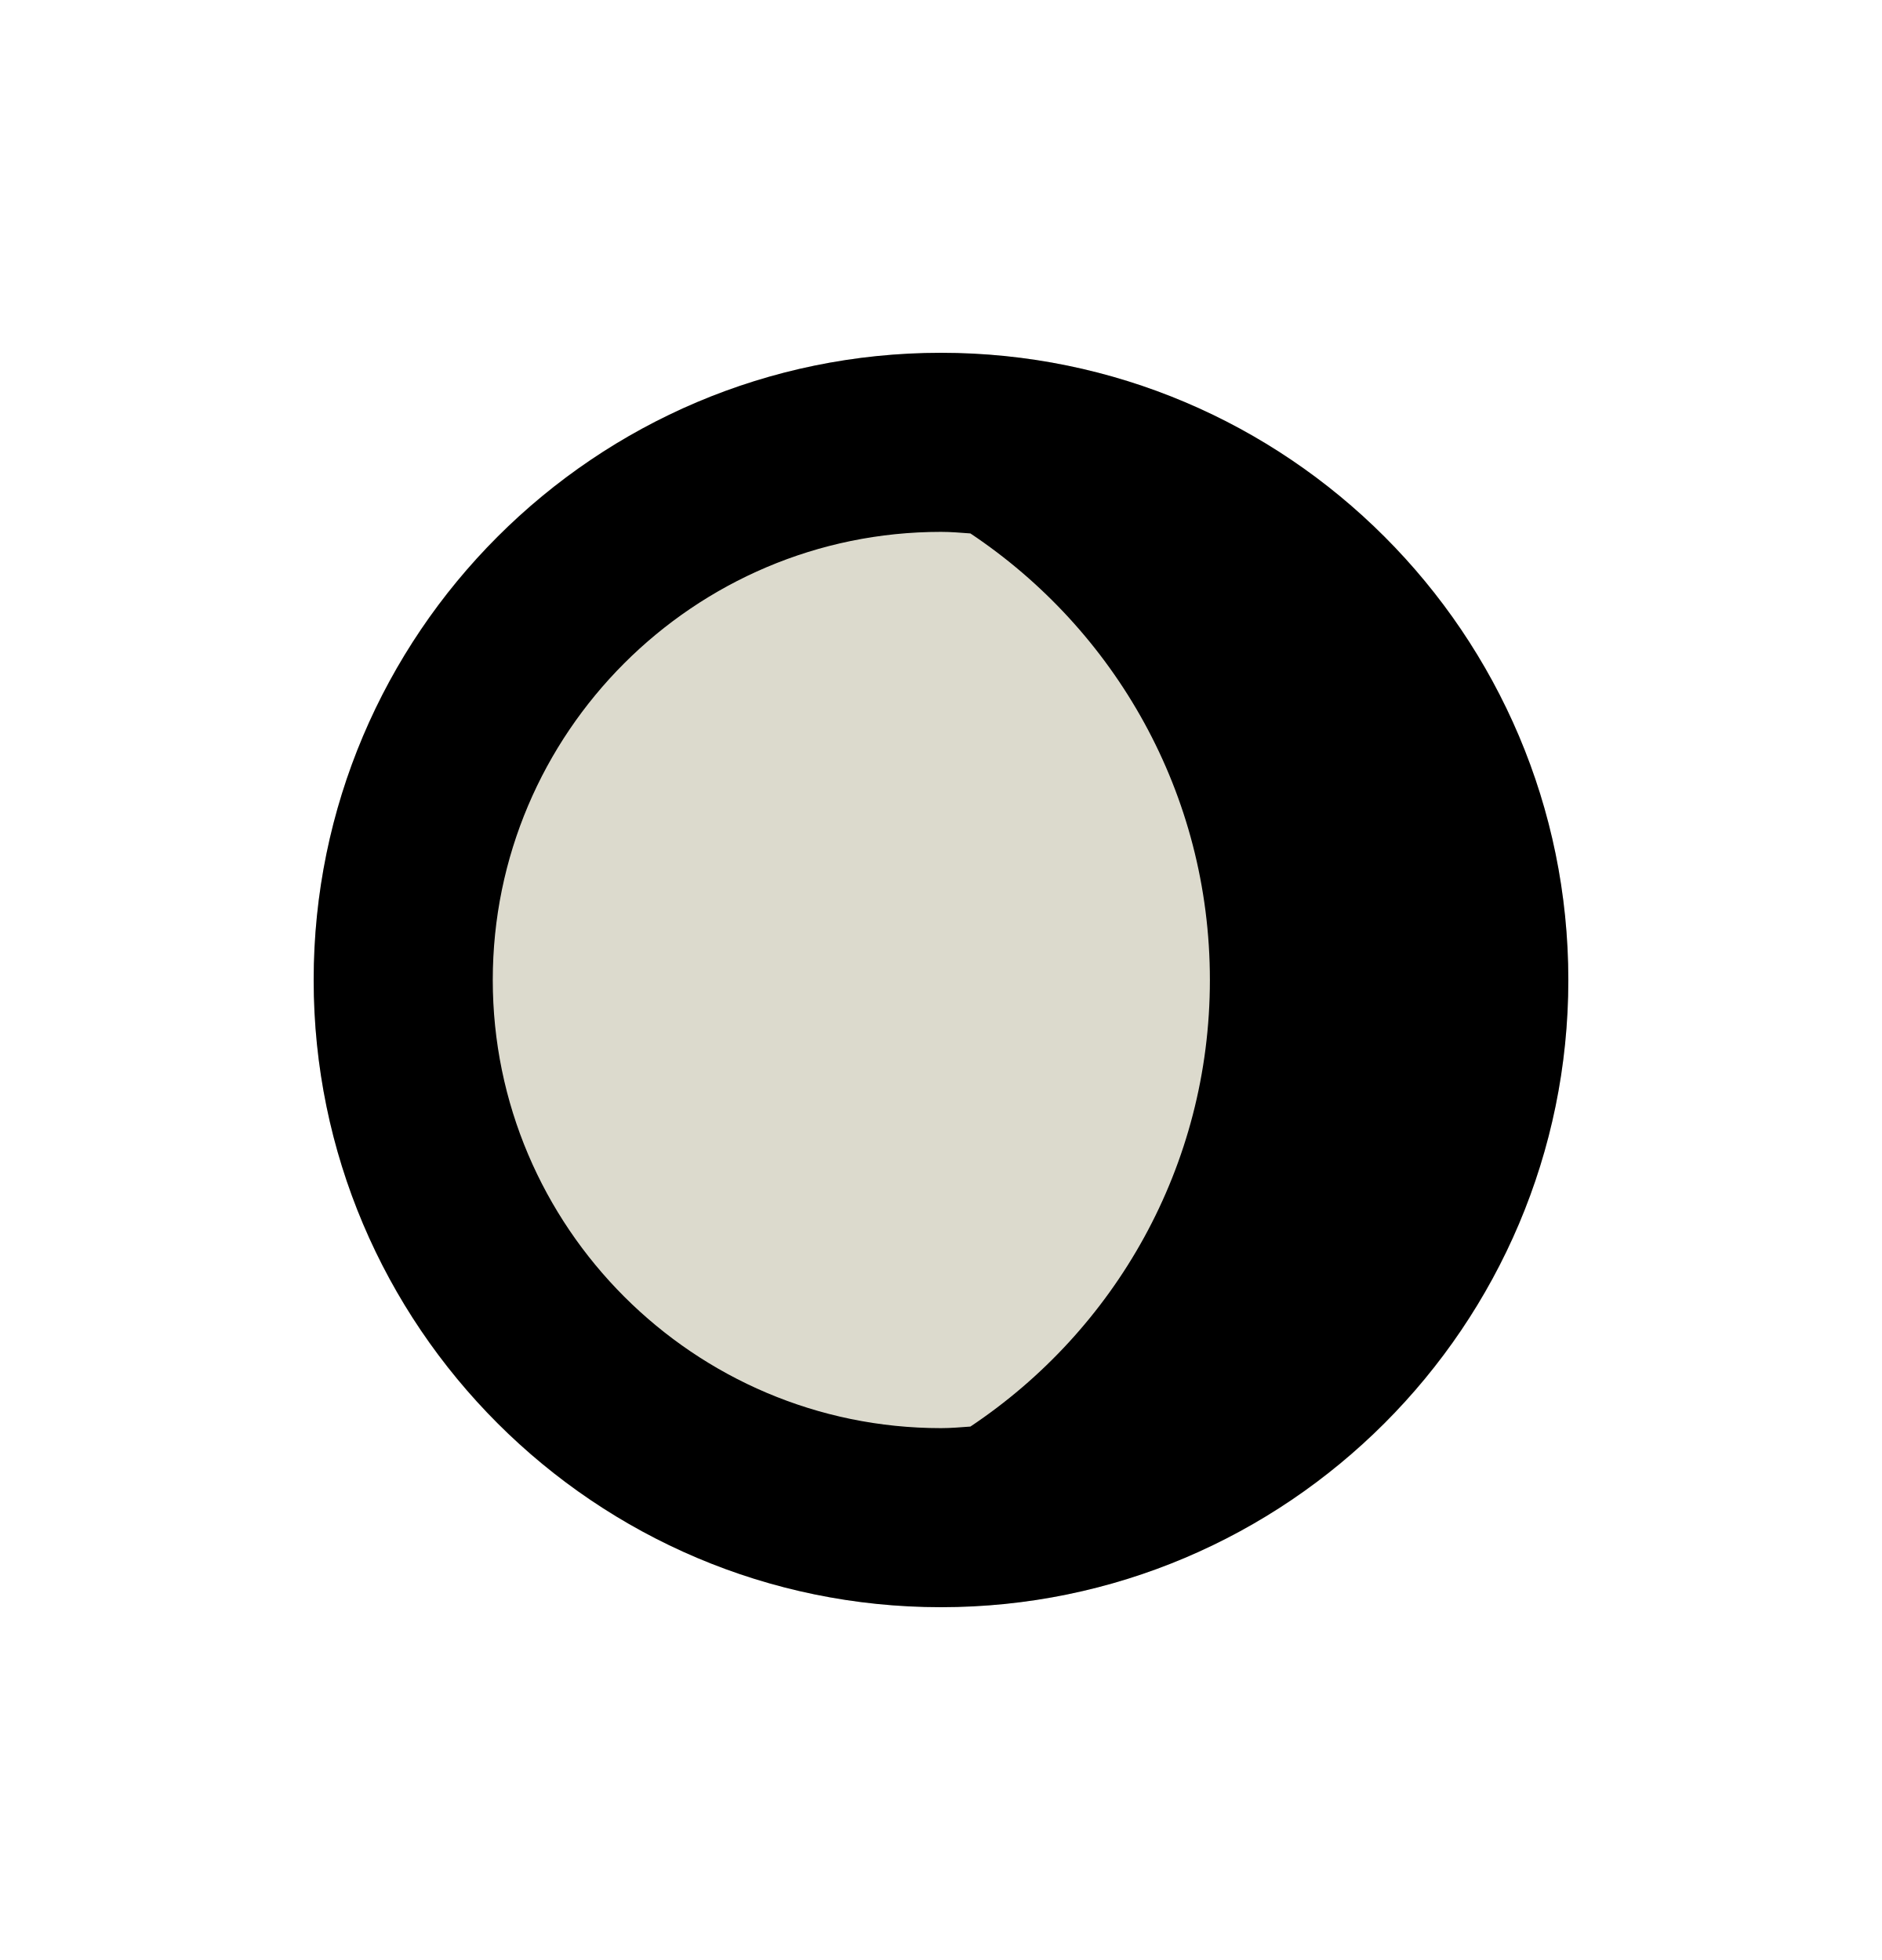
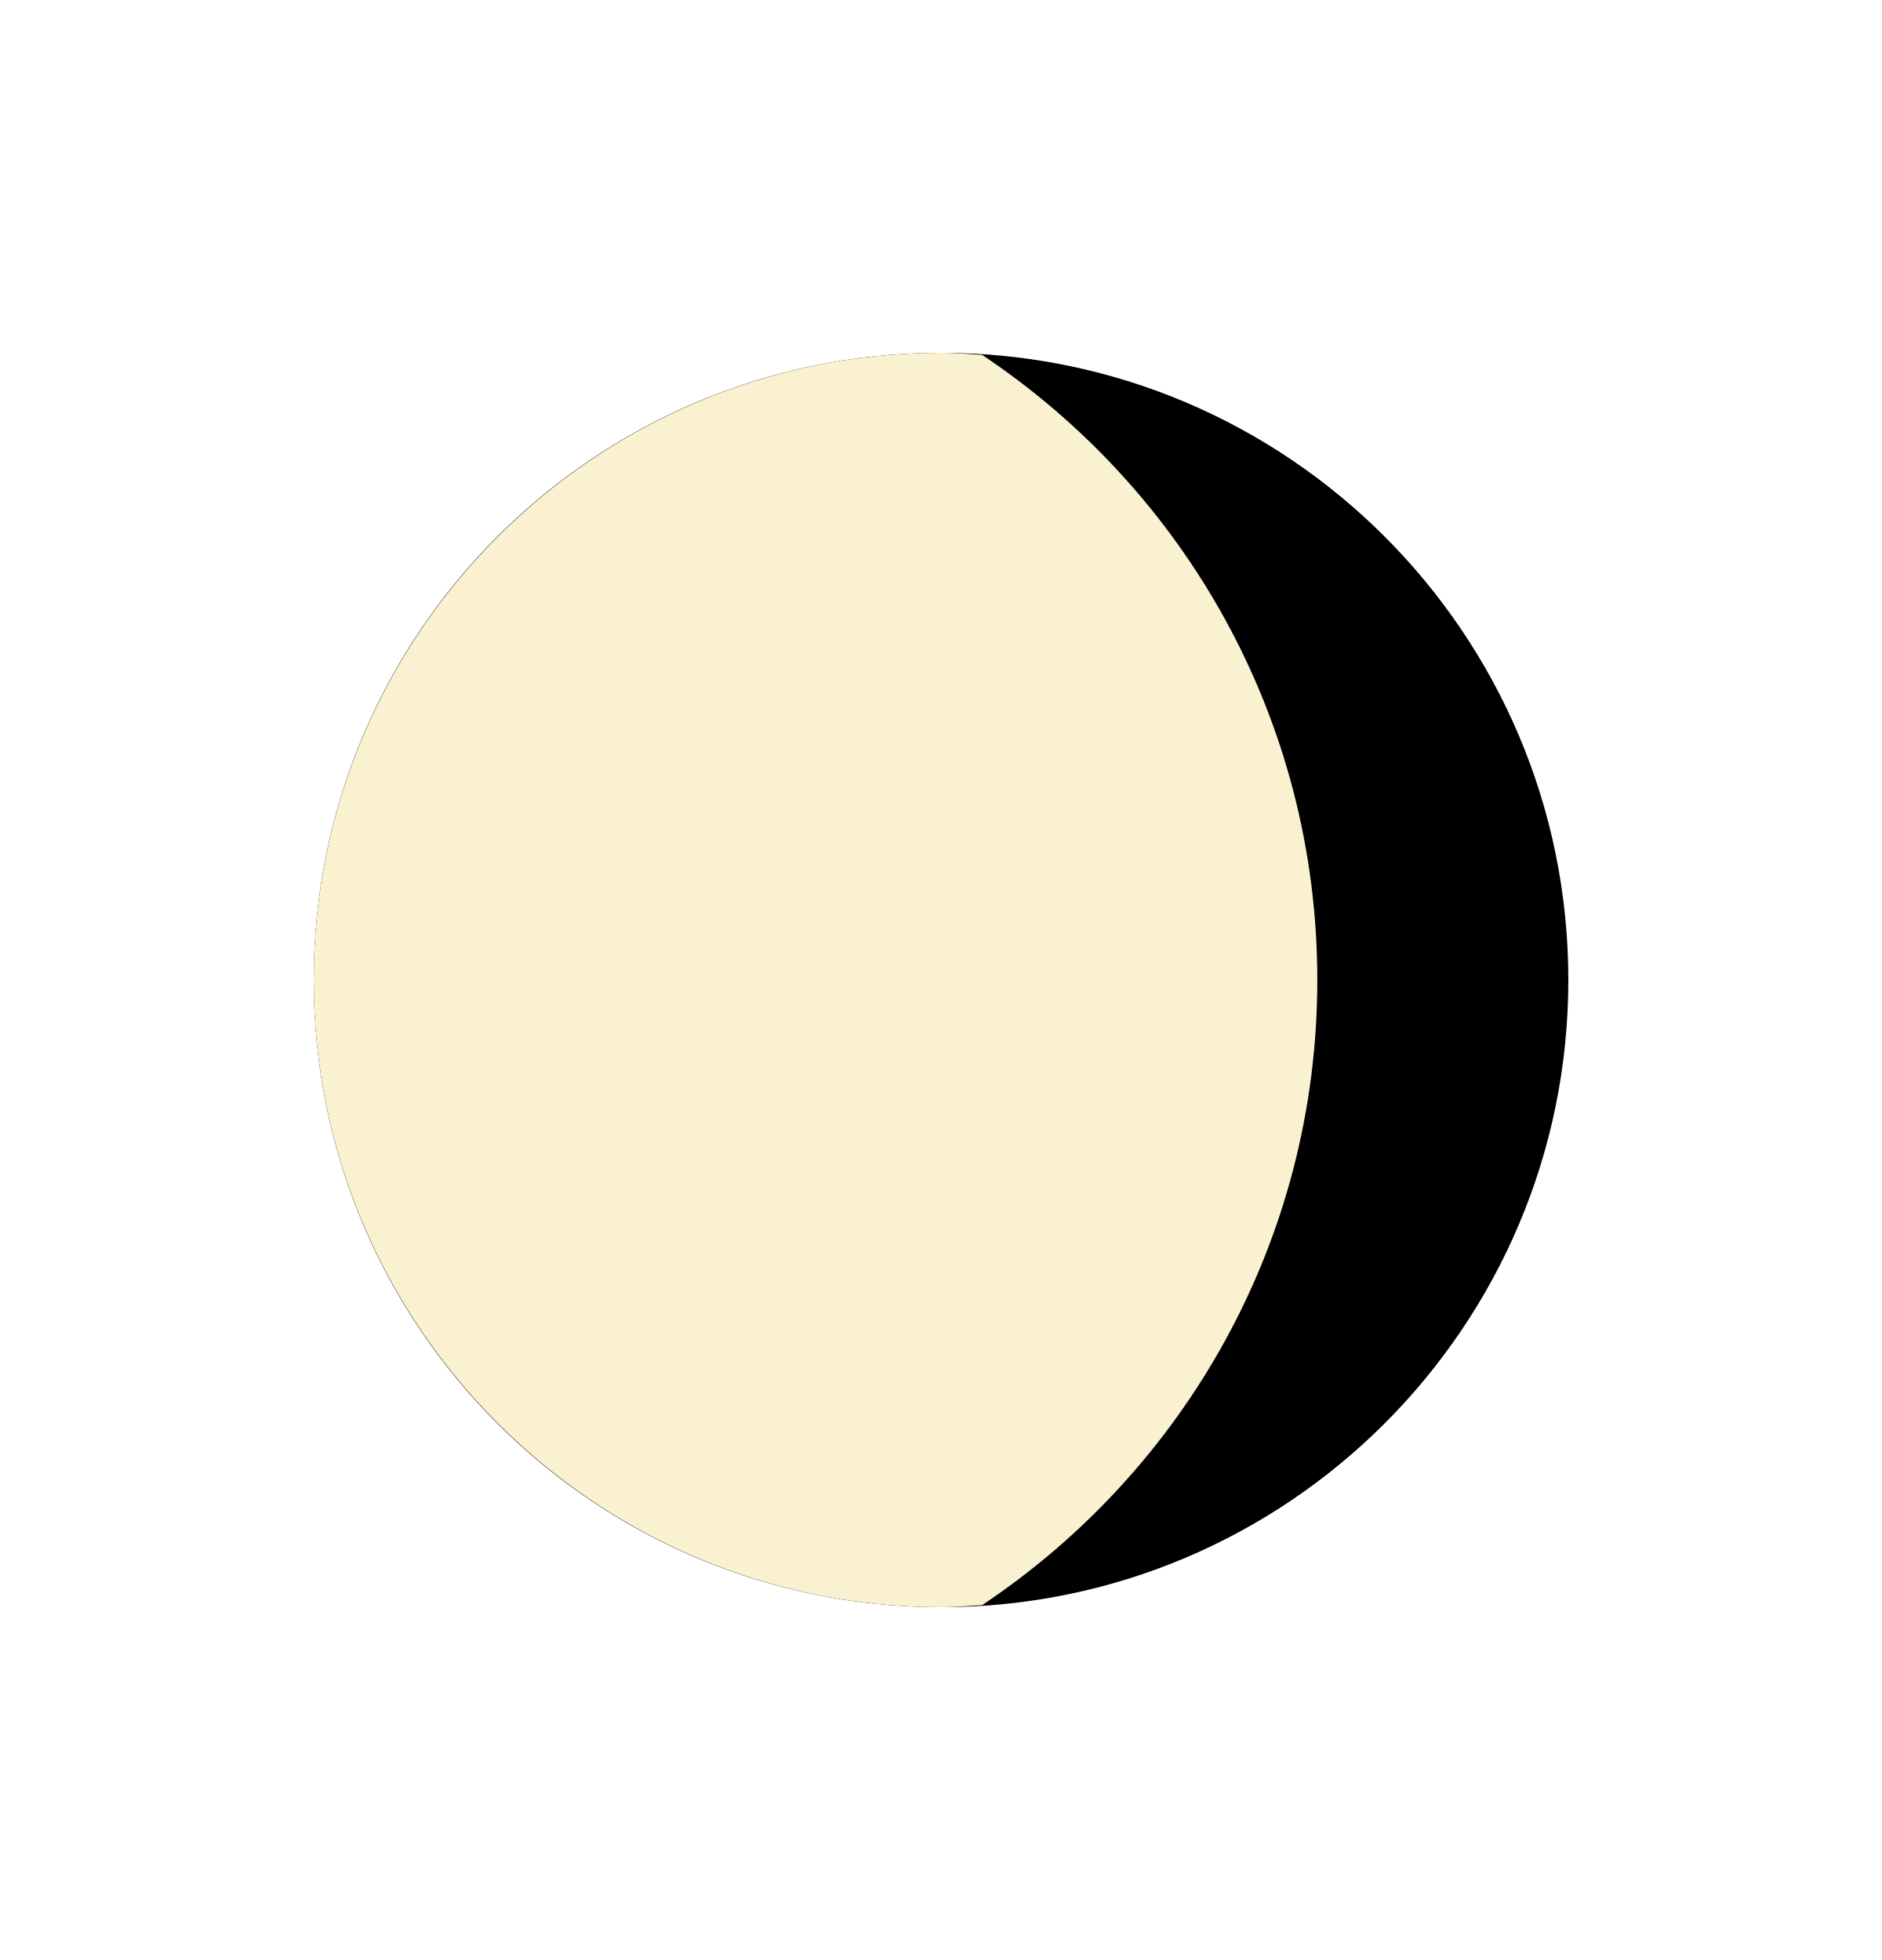
<svg xmlns="http://www.w3.org/2000/svg" width="24" height="25" viewBox="0 0 24 25" fill="none">
-   <circle cx="12" cy="12.5" r="8" fill="#DCDACD" />
-   <path d="M12 4.5C7.587 4.5 4 8.09 4 12.5C4 16.913 7.59 20.5 12 20.5C16.413 20.5 20 16.91 20 12.5C20 8.087 16.413 4.5 12 4.5V4.5ZM6.284 12.5C6.284 9.35 8.848 6.784 12 6.784C12.126 6.784 12.251 6.795 12.375 6.804C14.216 8.032 15.429 10.121 15.429 12.5C15.429 14.879 14.216 16.968 12.375 18.196C12.251 18.205 12.126 18.216 12 18.216C8.85 18.216 6.284 15.65 6.284 12.5V12.5Z" fill="black" />
+   <circle cx="12" cy="12.5" r="8" fill="black" />
+   <path d="M4 12.5C4 8.091 7.588 4.5 12 4.5C12.148 4.5 12.293 4.51 12.439 4.521L12.525 4.527C15.101 6.246 16.799 9.17 16.799 12.5C16.799 15.83 15.101 18.754 12.525 20.473L12.439 20.479C12.293 20.489 12.148 20.5 12 20.5C7.59 20.5 4 16.909 4 12.5Z" fill="#FAF1D0" />
</svg>
